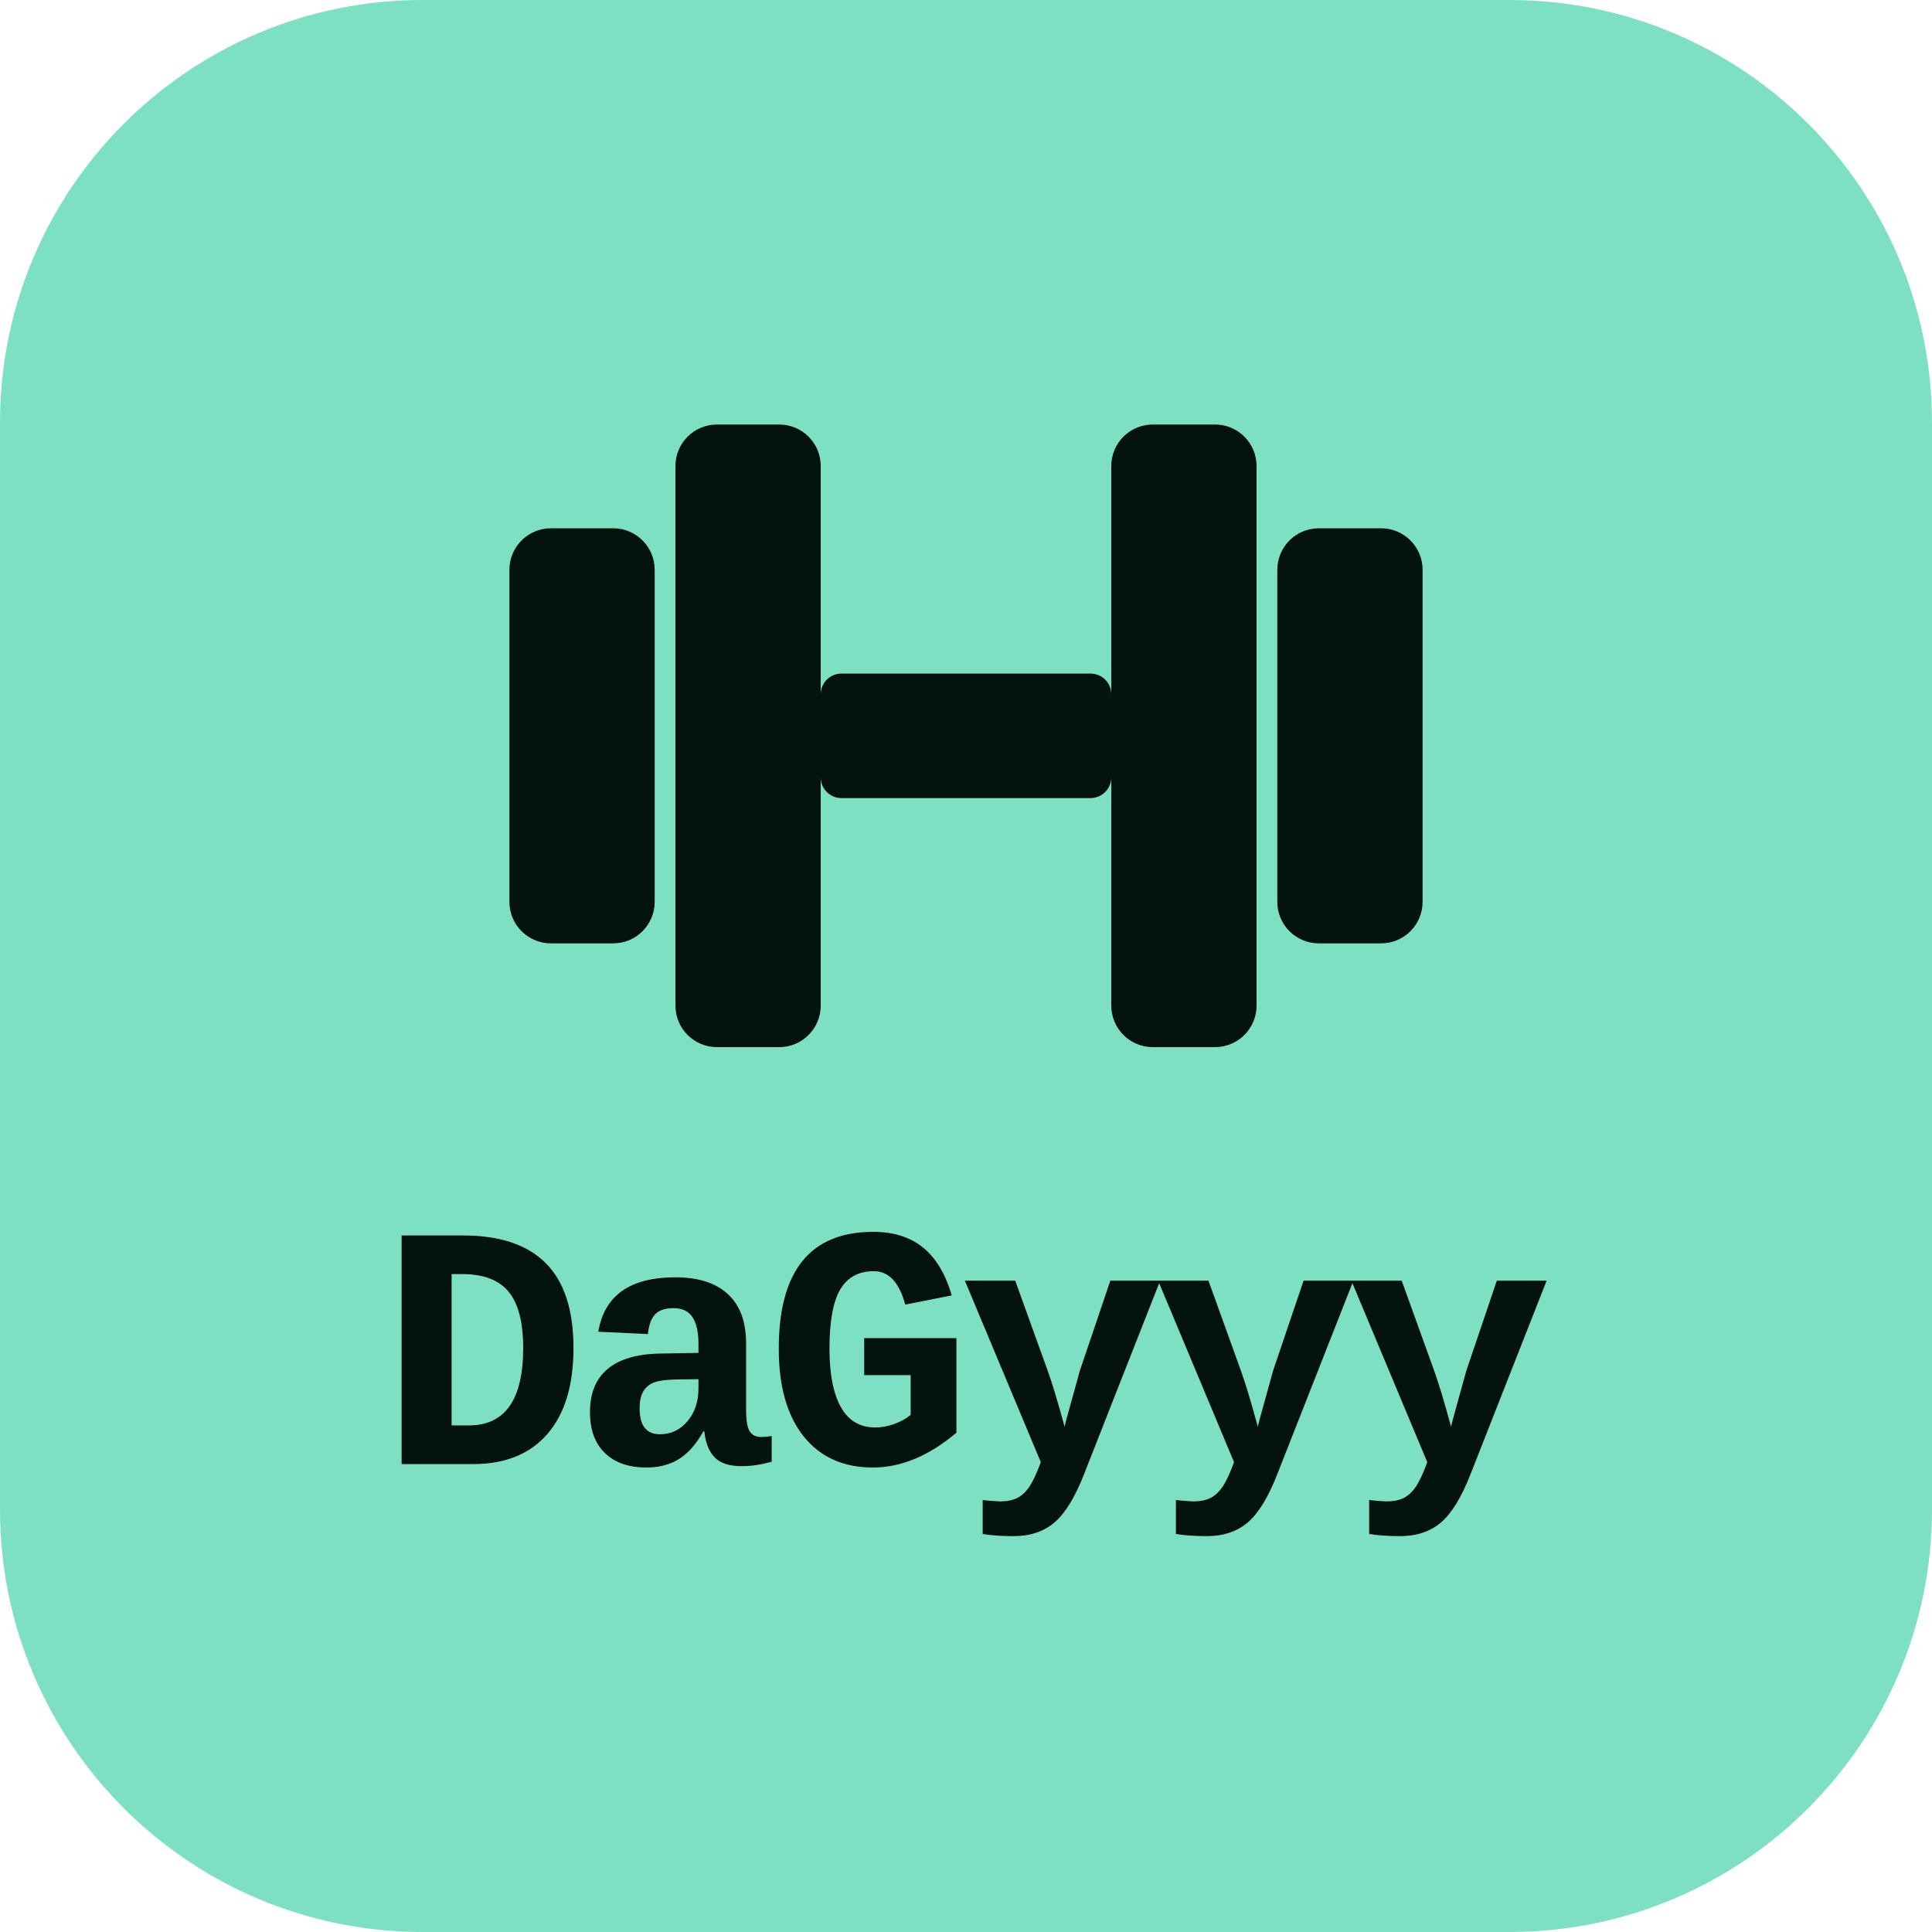
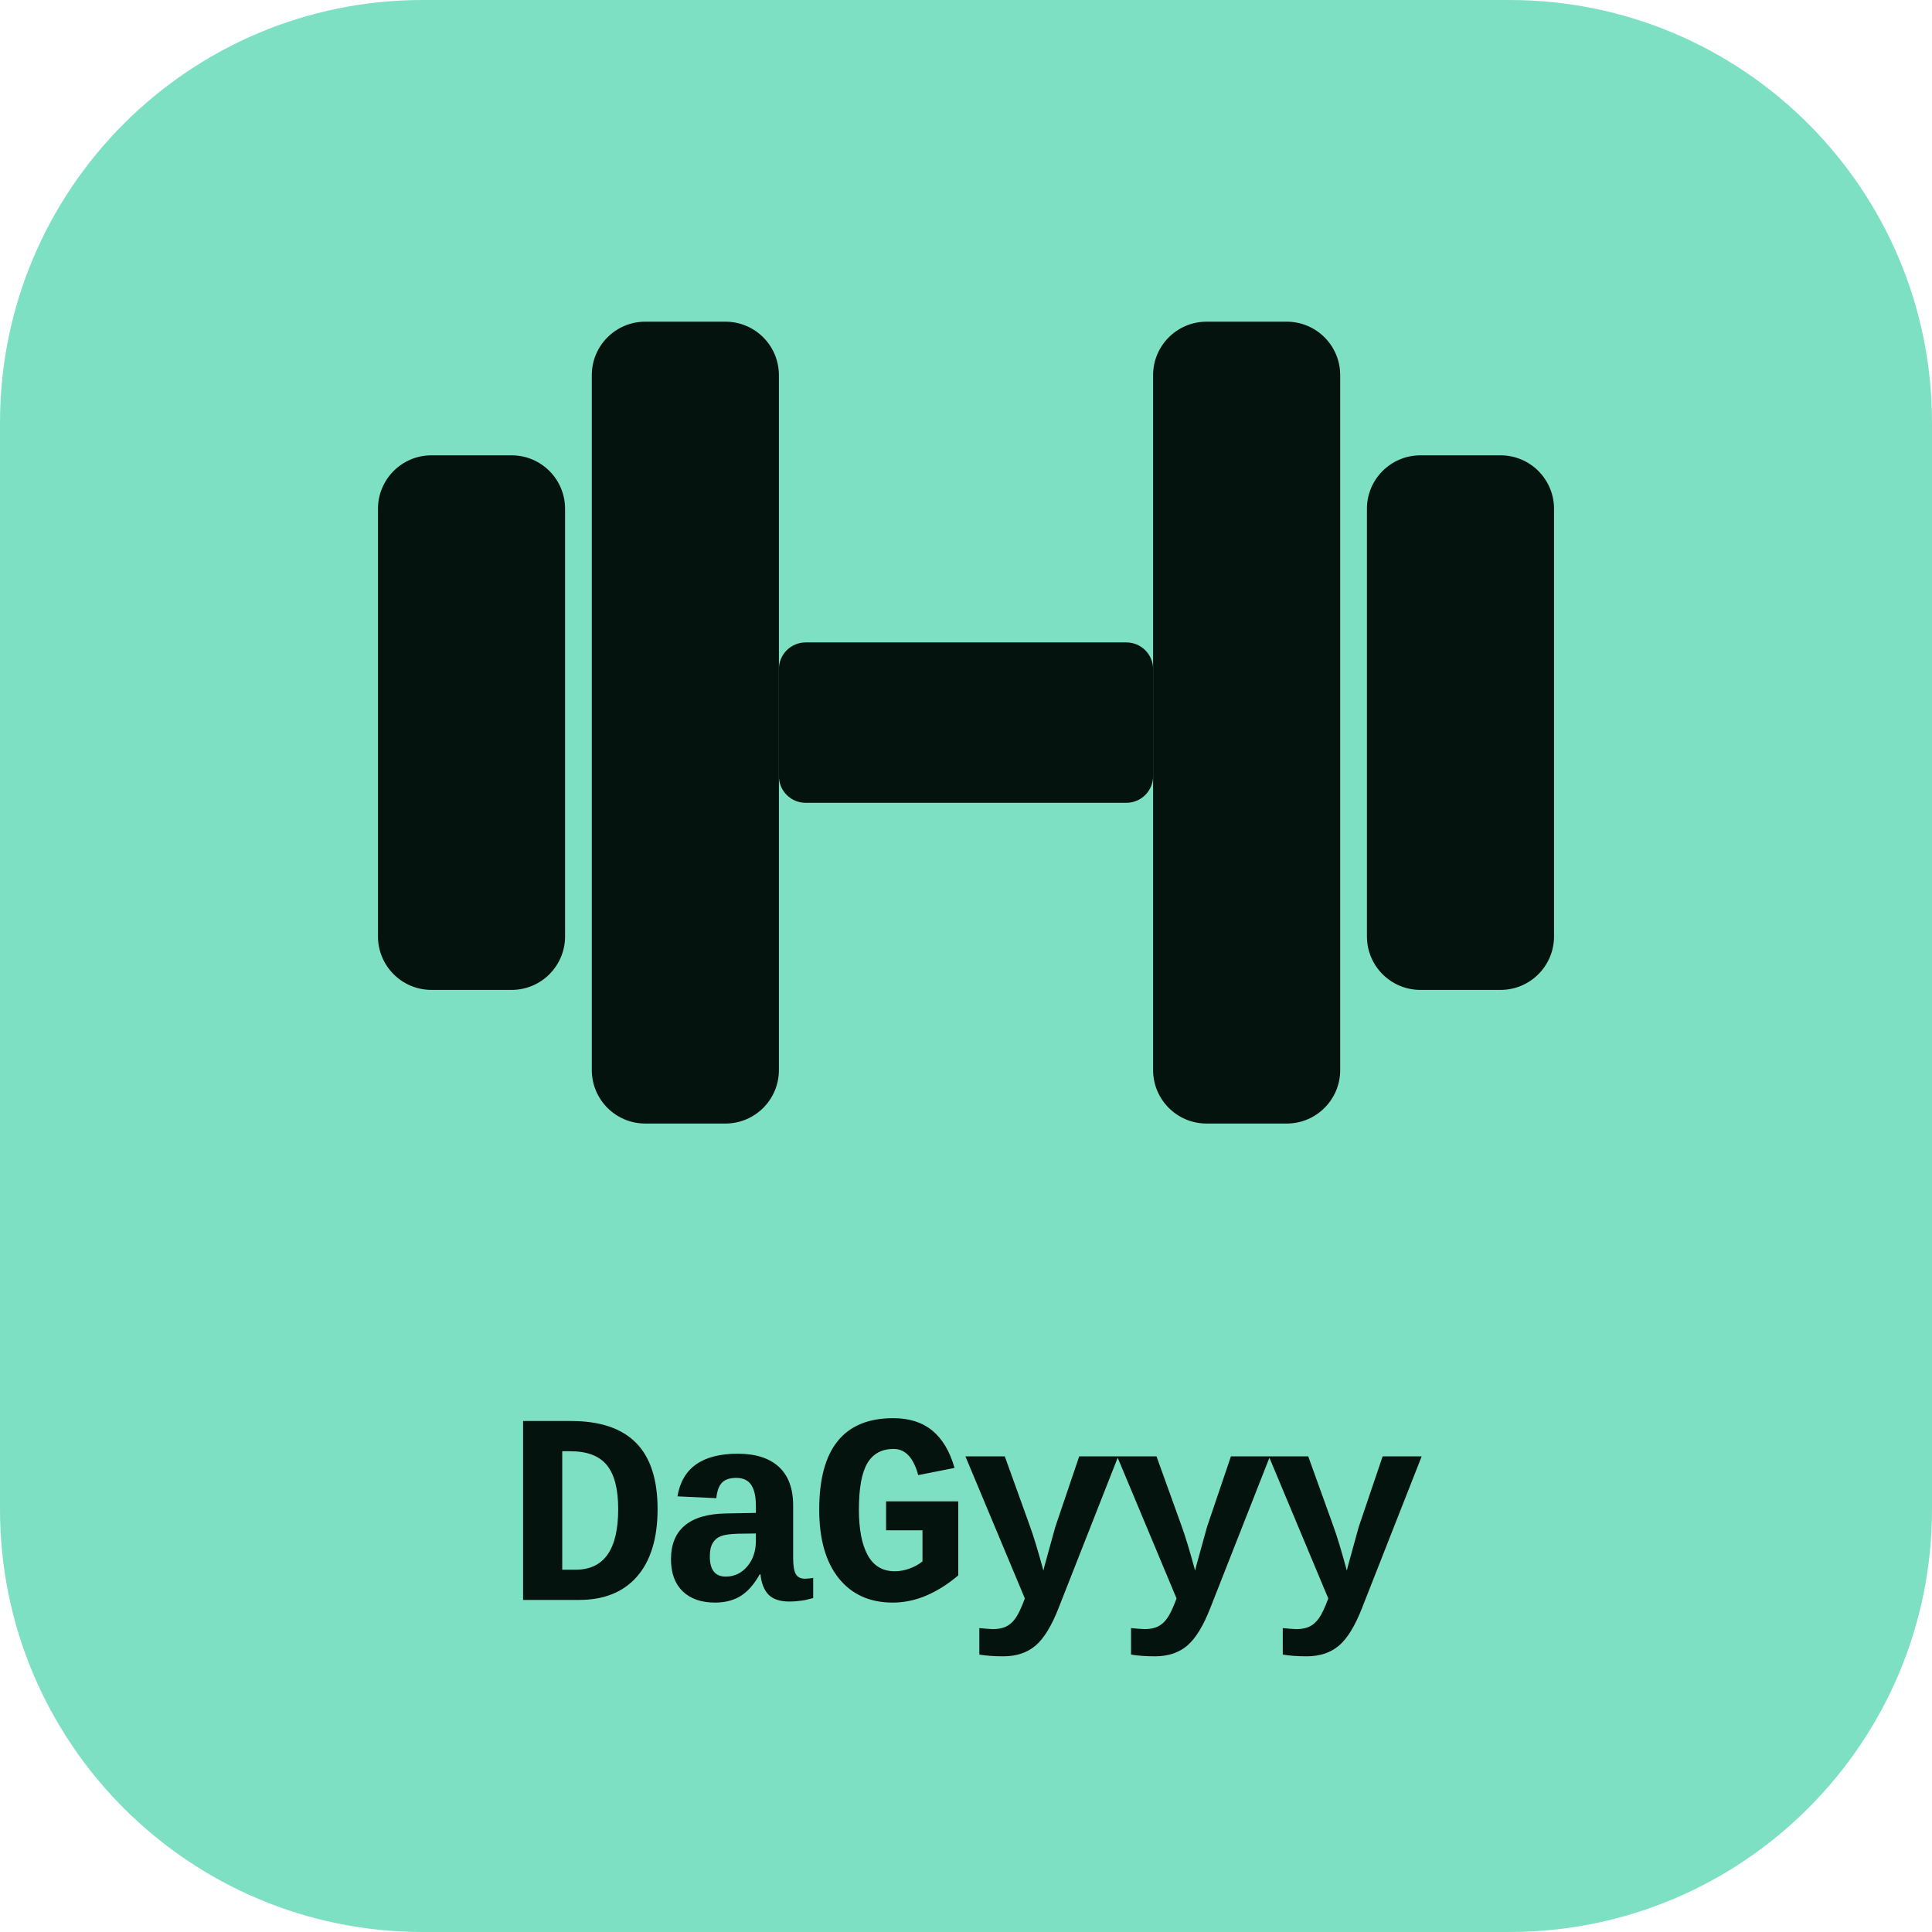
<svg xmlns="http://www.w3.org/2000/svg" viewBox="0 0 512 512">
  <rect width="512" height="512" rx="112" fill="#7ee0c3" />
  <g transform="translate(256 256) scale(1) translate(-256 -256)" fill="#04130e">
-     <svg x="124" y="96" width="264" height="198" viewBox="8 14 48 36">
+     <svg x="86" y="64" width="340" height="255" viewBox="8 14 48 36">
      <rect x="10" y="22" width="7" height="20" rx="2" />
      <rect x="18" y="17" width="7" height="30" rx="2" />
      <rect x="39" y="17" width="7" height="30" rx="2" />
      <rect x="47" y="22" width="7" height="20" rx="2" />
      <rect x="25" y="29" width="14" height="6" rx="1" />
    </svg>
-     <text x="256" y="388" text-anchor="middle" font-family="Consolas, 'Courier New', ui-monospace, monospace" font-weight="700" font-size="92" letter-spacing="-4">DaGyyy</text>
+     <text x="256" y="424" text-anchor="middle" font-family="Consolas, 'Courier New', ui-monospace, monospace" font-weight="700" font-size="72" letter-spacing="-3">DaGyyy</text>
  </g>
</svg>
